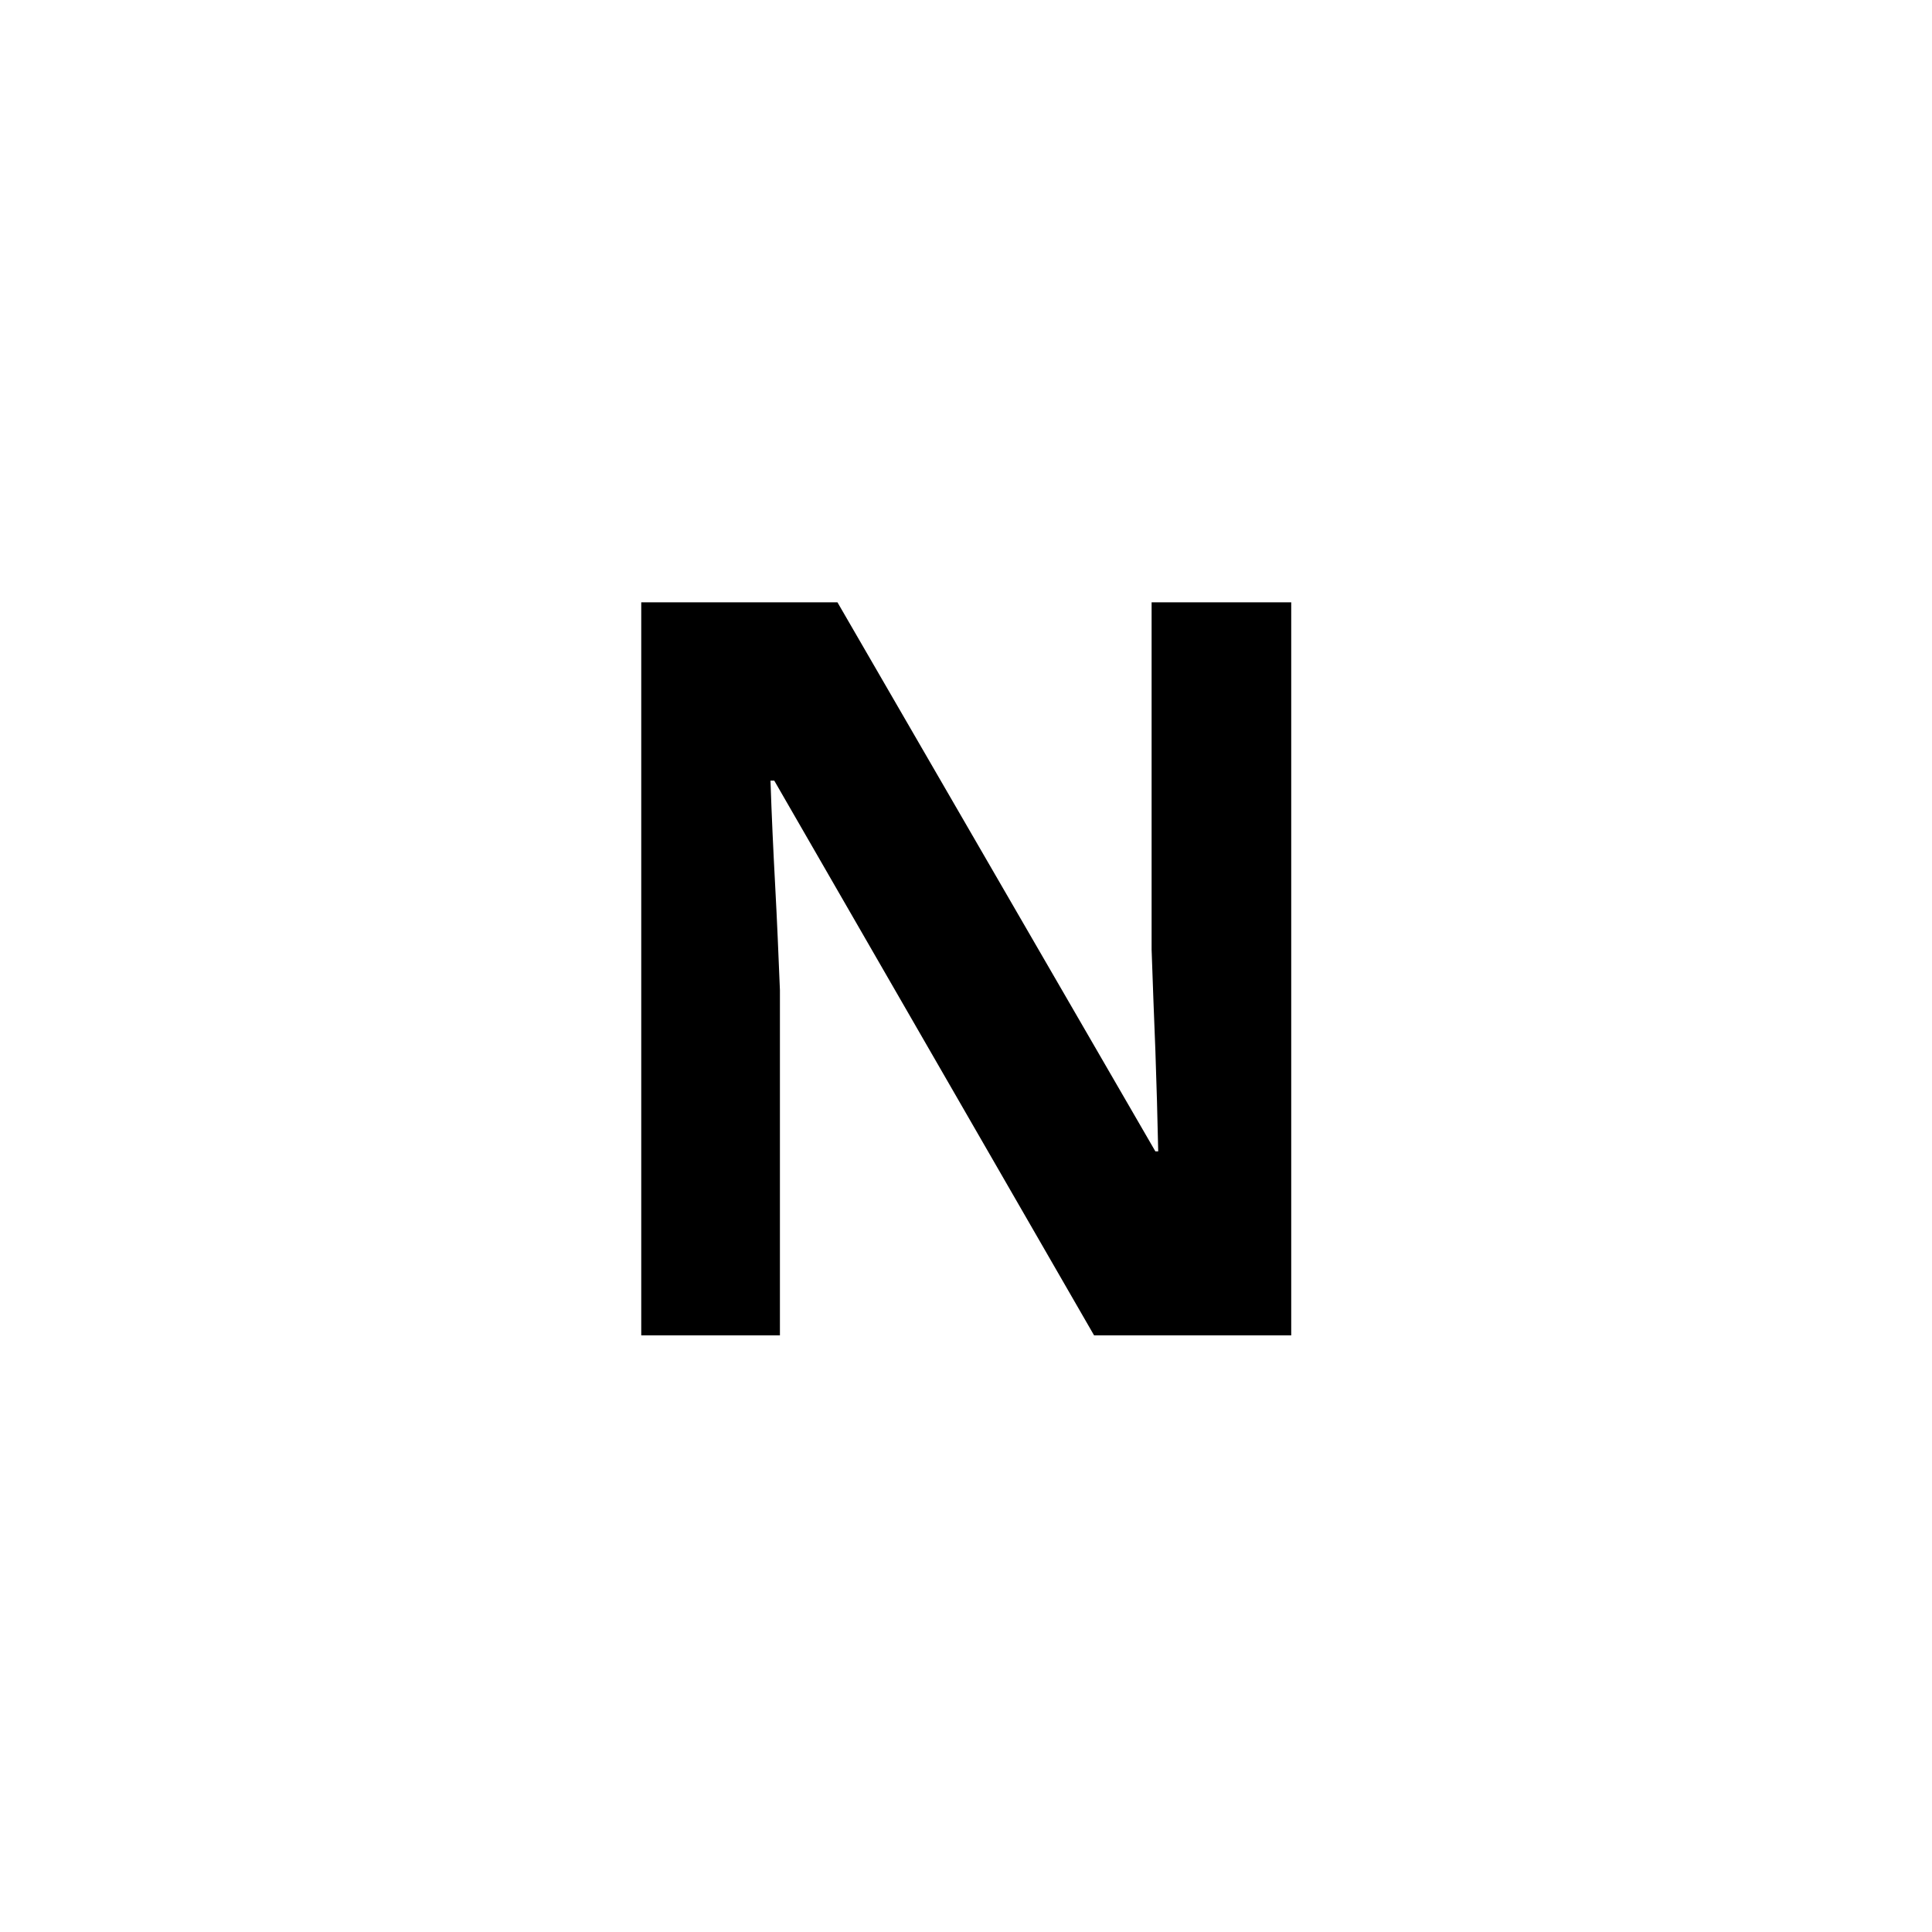
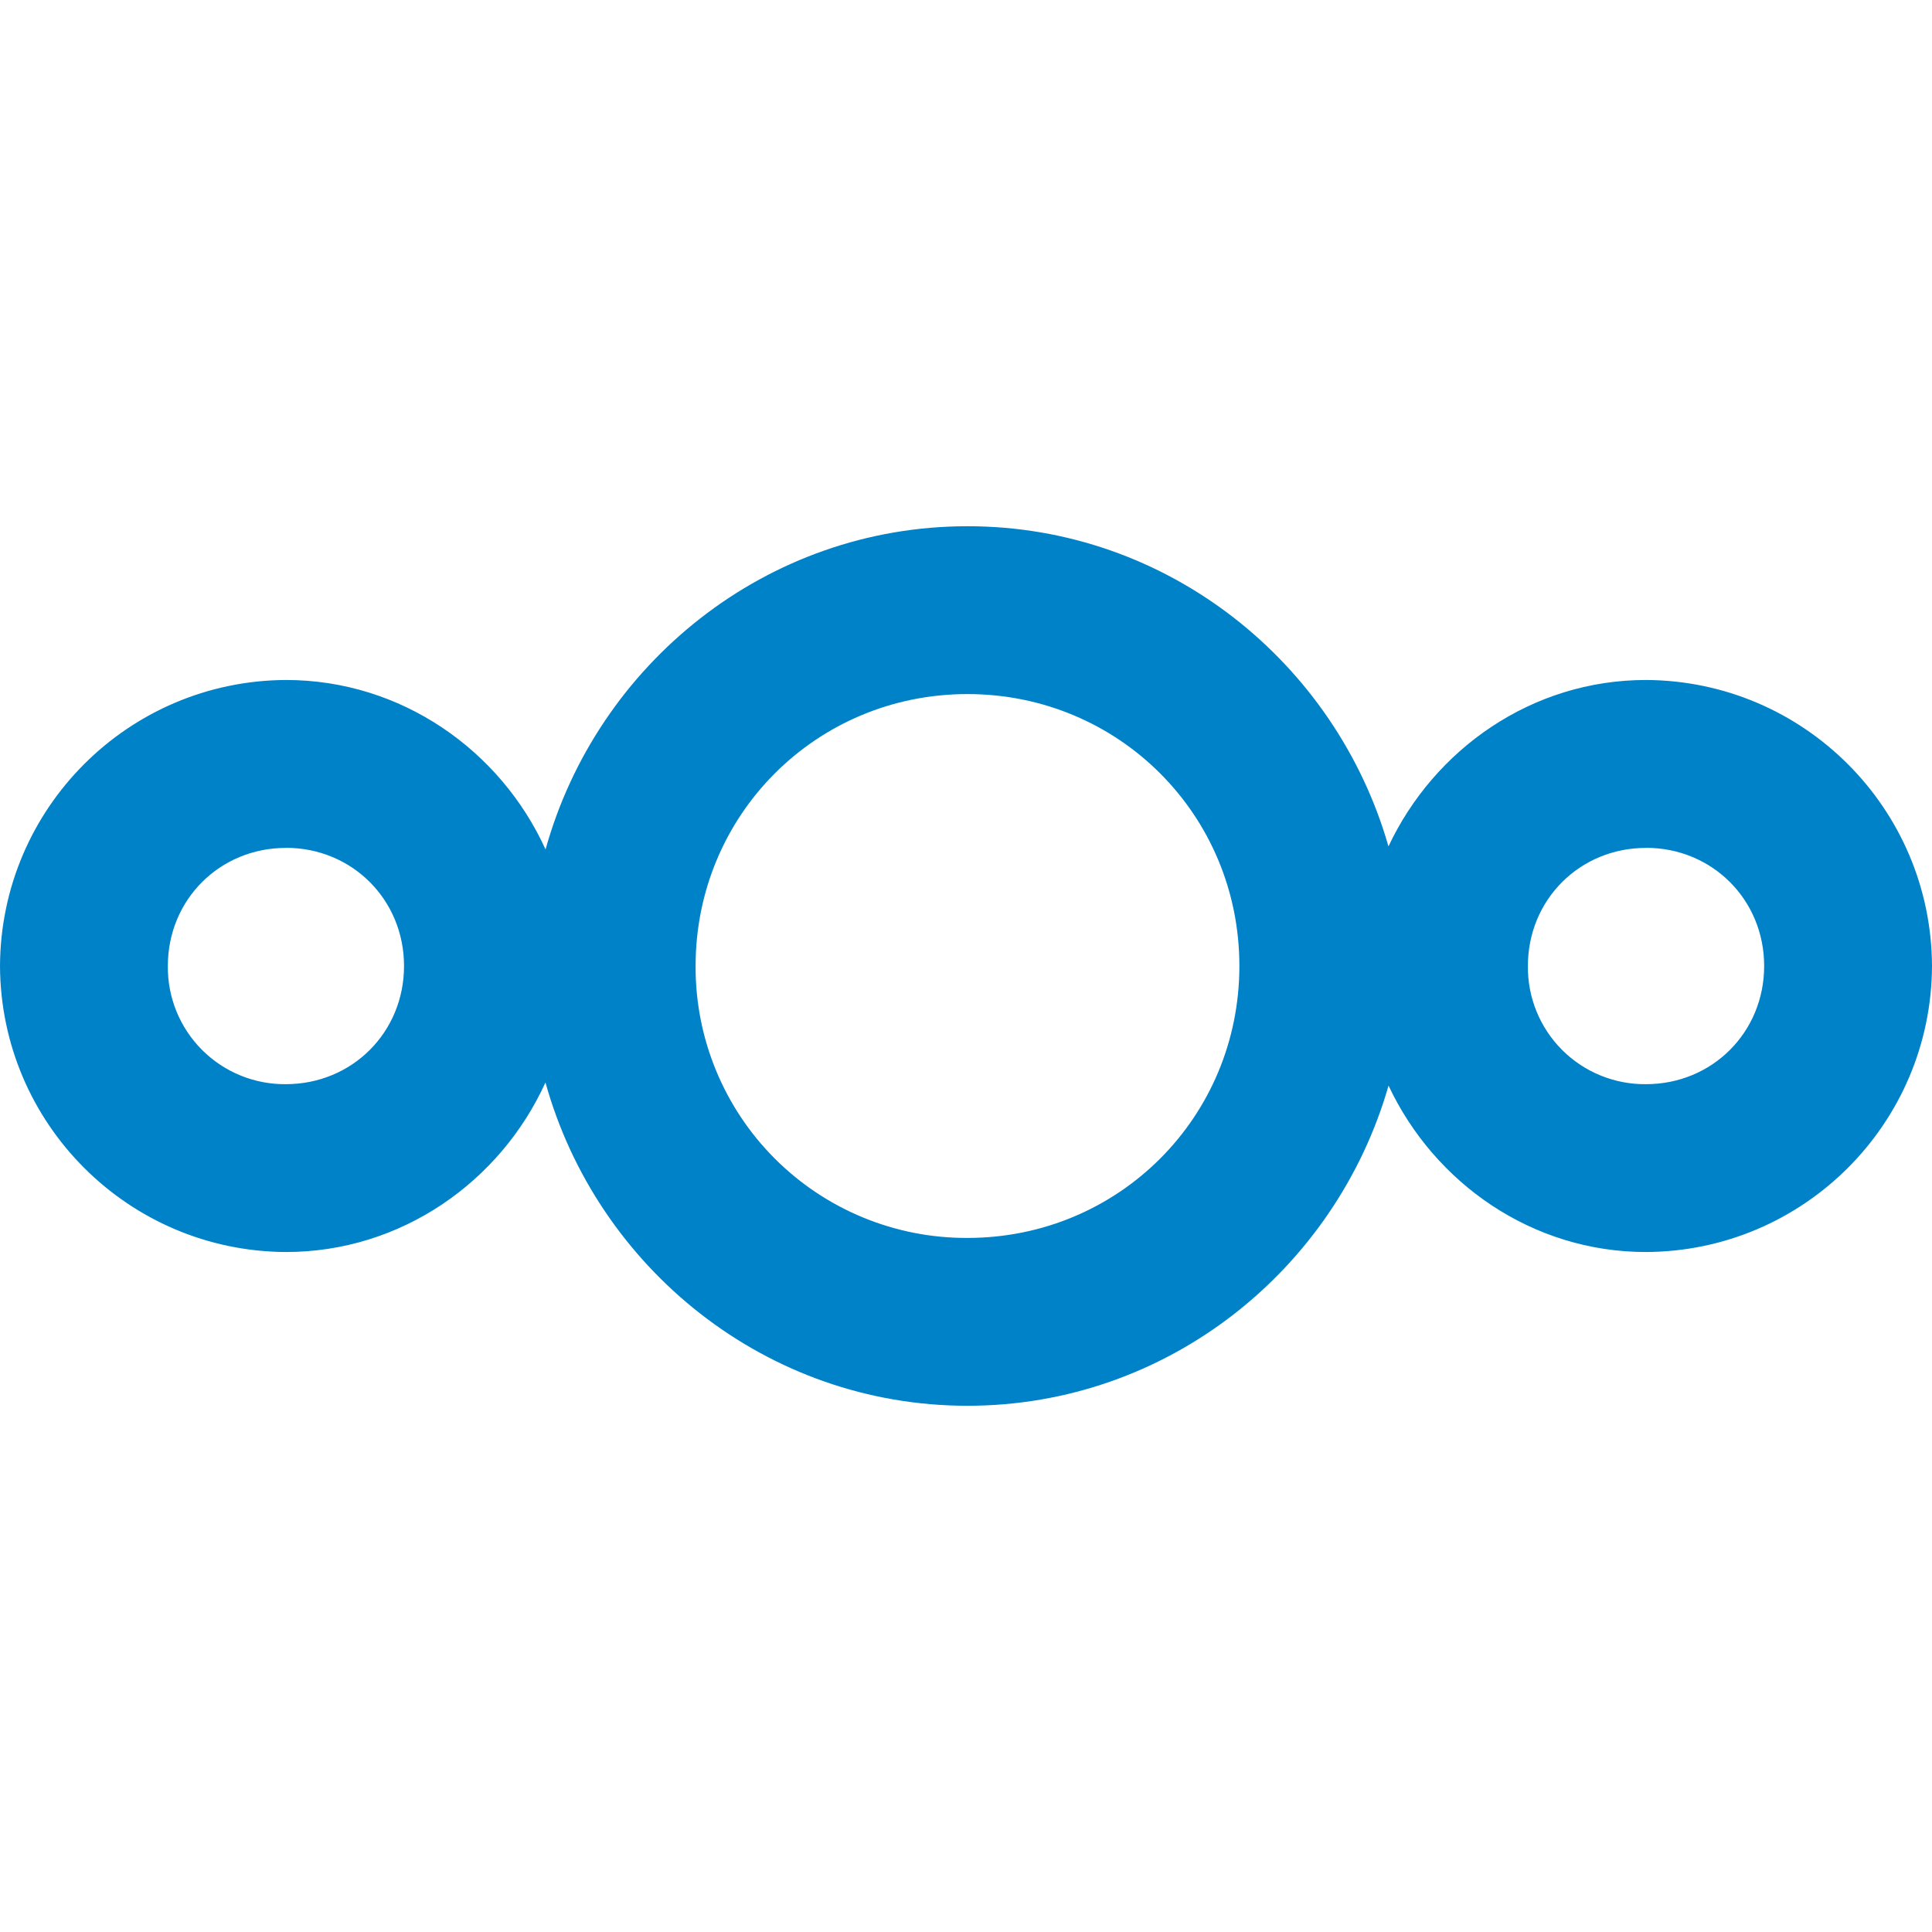
- <svg xmlns="http://www.w3.org/2000/svg" viewBox="0 0 32 32">
-   <text x="16" y="16" dy=".36em" text-anchor="middle" font-family="Geist,system-ui,sans-serif" font-size="17" font-weight="600" letter-spacing="-.02em" fill="currentColor">N</text>
+ <svg xmlns="http://www.w3.org/2000/svg" fill="#0082C9" role="img" viewBox="0 0 24 24">
+   <path d="M12.018 6.537c-2.5 0-4.6 1.712-5.241 4.015-.56-1.232-1.793-2.105-3.225-2.105A3.569 3.569 0 0 0 0 12a3.569 3.569 0 0 0 3.552 3.553c1.432 0 2.664-.874 3.224-2.106.641 2.304 2.742 4.016 5.242 4.016 2.487 0 4.576-1.693 5.231-3.977.569 1.21 1.783 2.067 3.198 2.067A3.568 3.568 0 0 0 24 12a3.569 3.569 0 0 0-3.553-3.553c-1.416 0-2.63.858-3.199 2.067-.654-2.284-2.743-3.978-5.23-3.977zm0 2.085c1.878 0 3.378 1.5 3.378 3.378 0 1.878-1.5 3.378-3.378 3.378A3.362 3.362 0 0 1 8.641 12c0-1.878 1.5-3.378 3.377-3.378zm-8.466 1.91c.822 0 1.467.645 1.467 1.468s-.644 1.467-1.467 1.468A1.452 1.452 0 0 1 2.085 12c0-.823.644-1.467 1.467-1.467zm16.895 0c.823 0 1.468.645 1.468 1.468s-.645 1.468-1.468 1.468A1.452 1.452 0 0 1 18.98 12c0-.823.644-1.467 1.467-1.467z" />
</svg>
